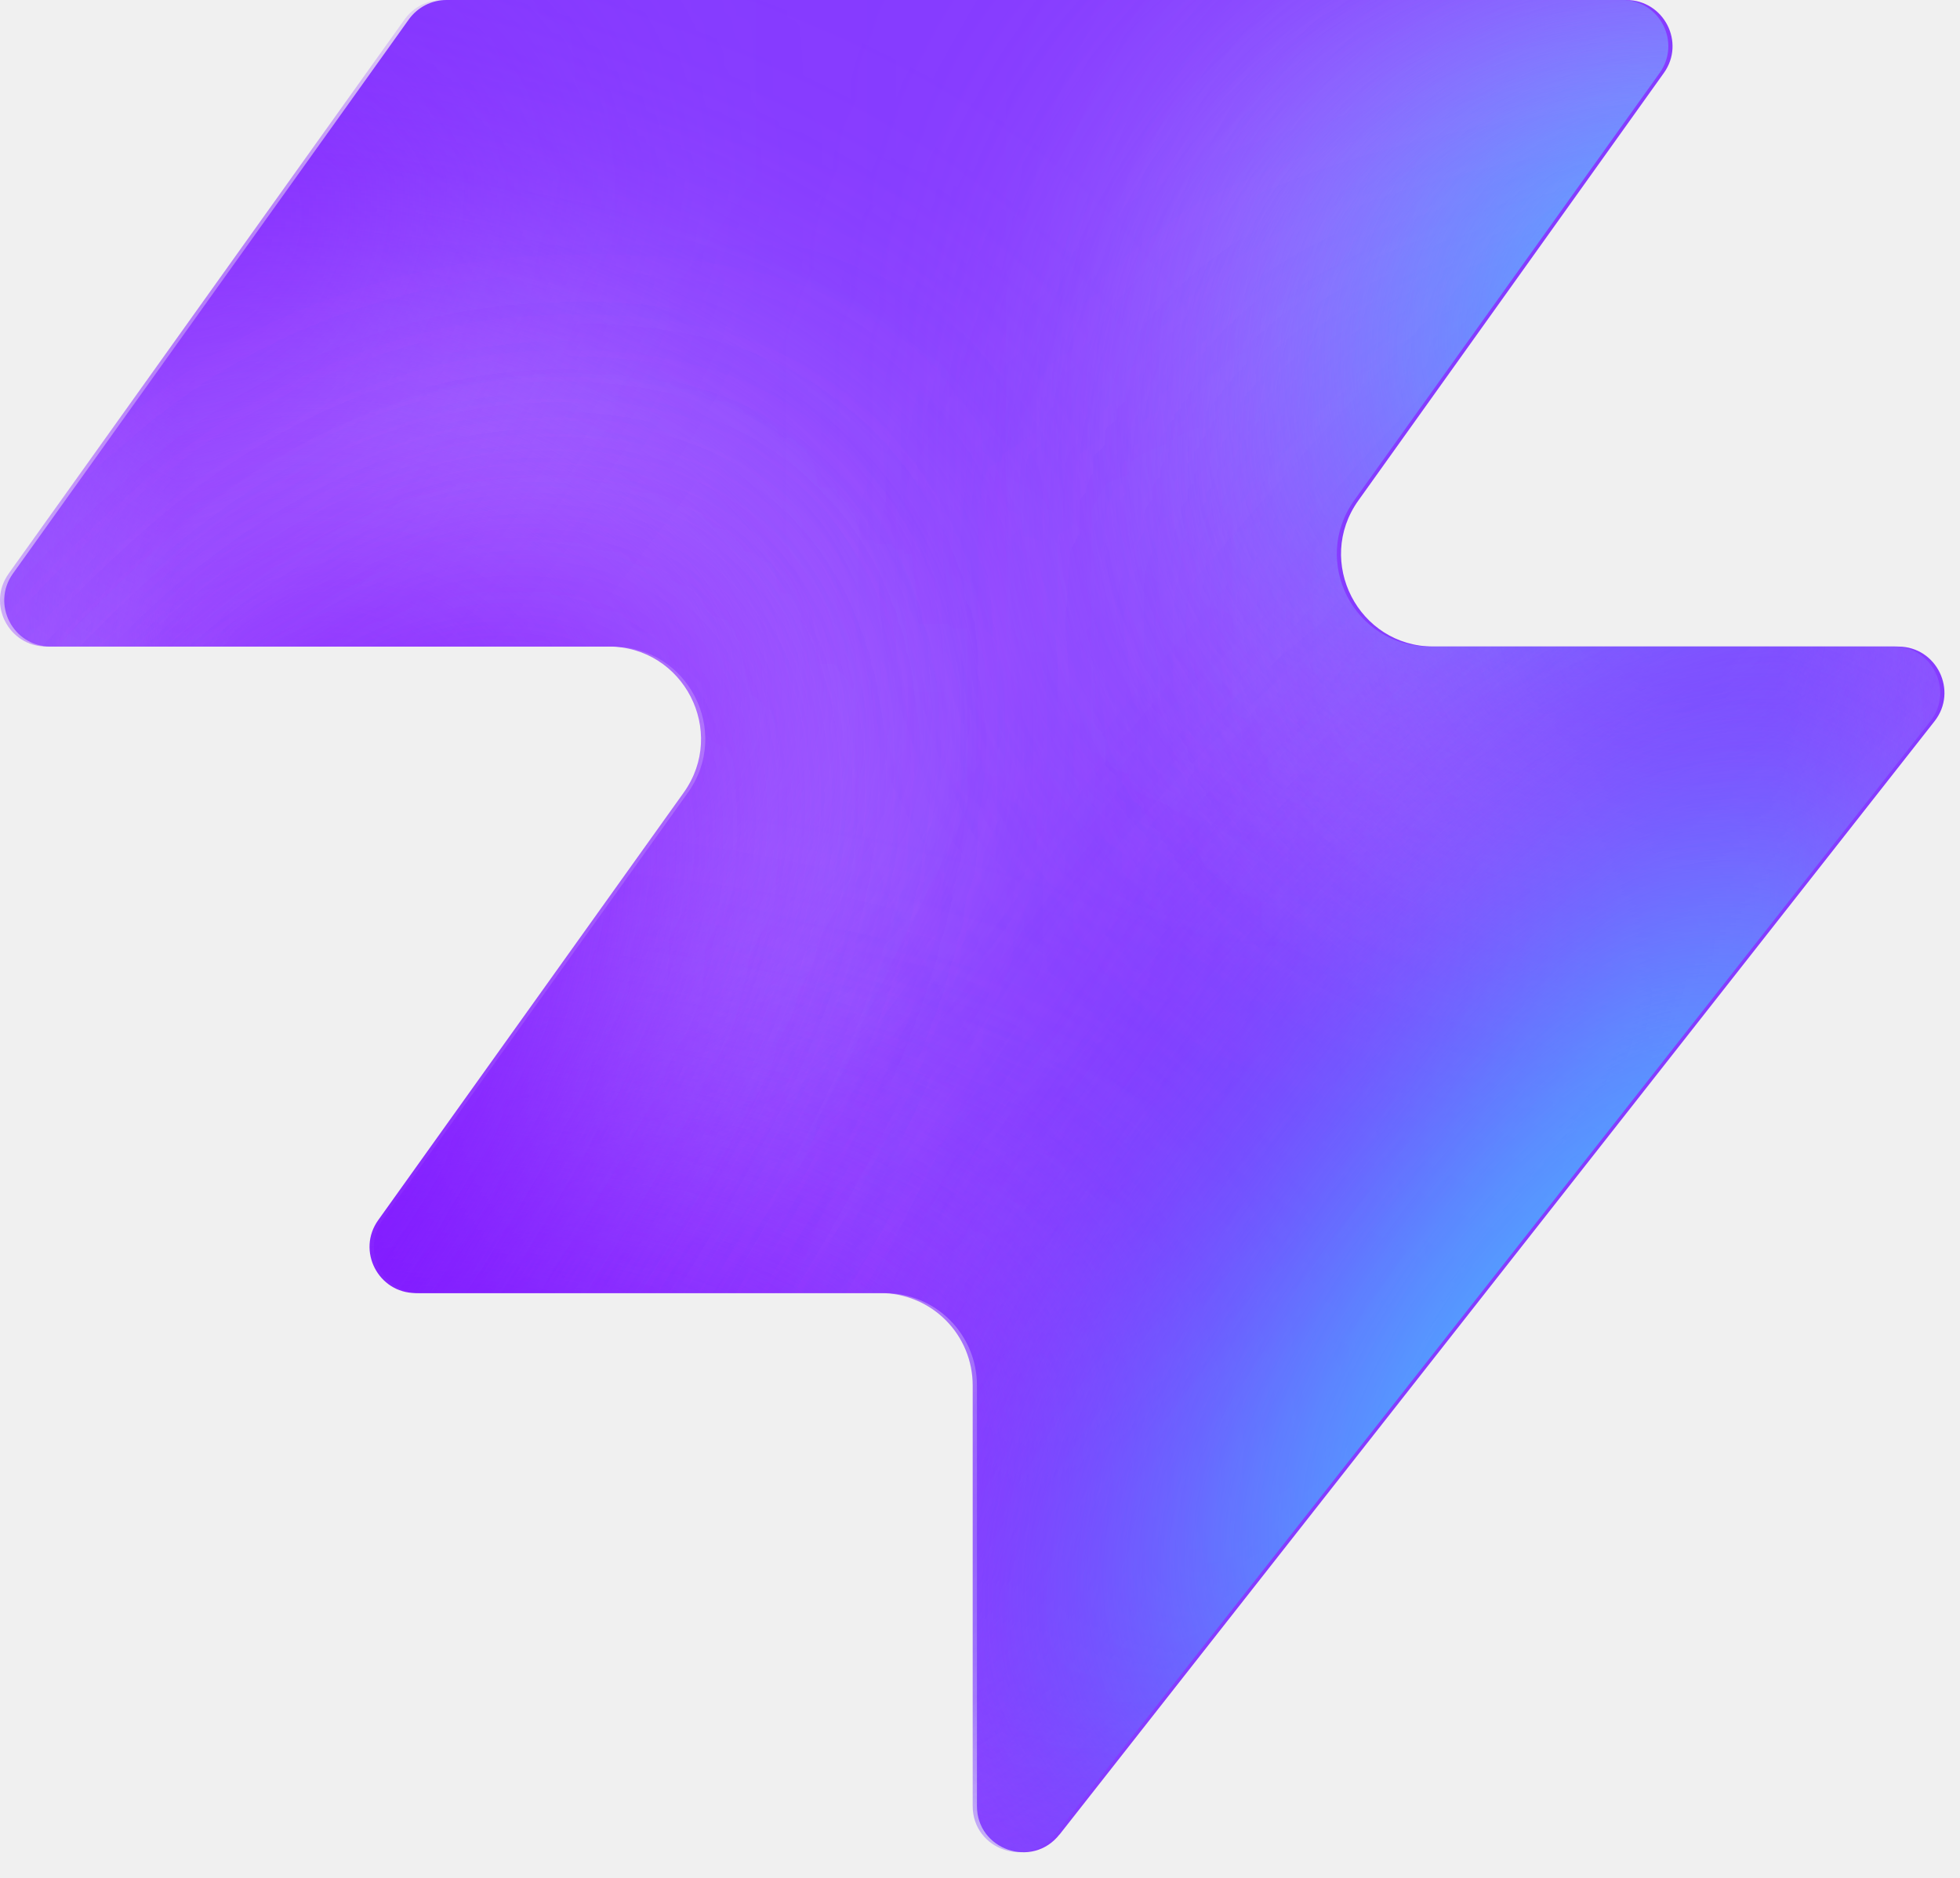
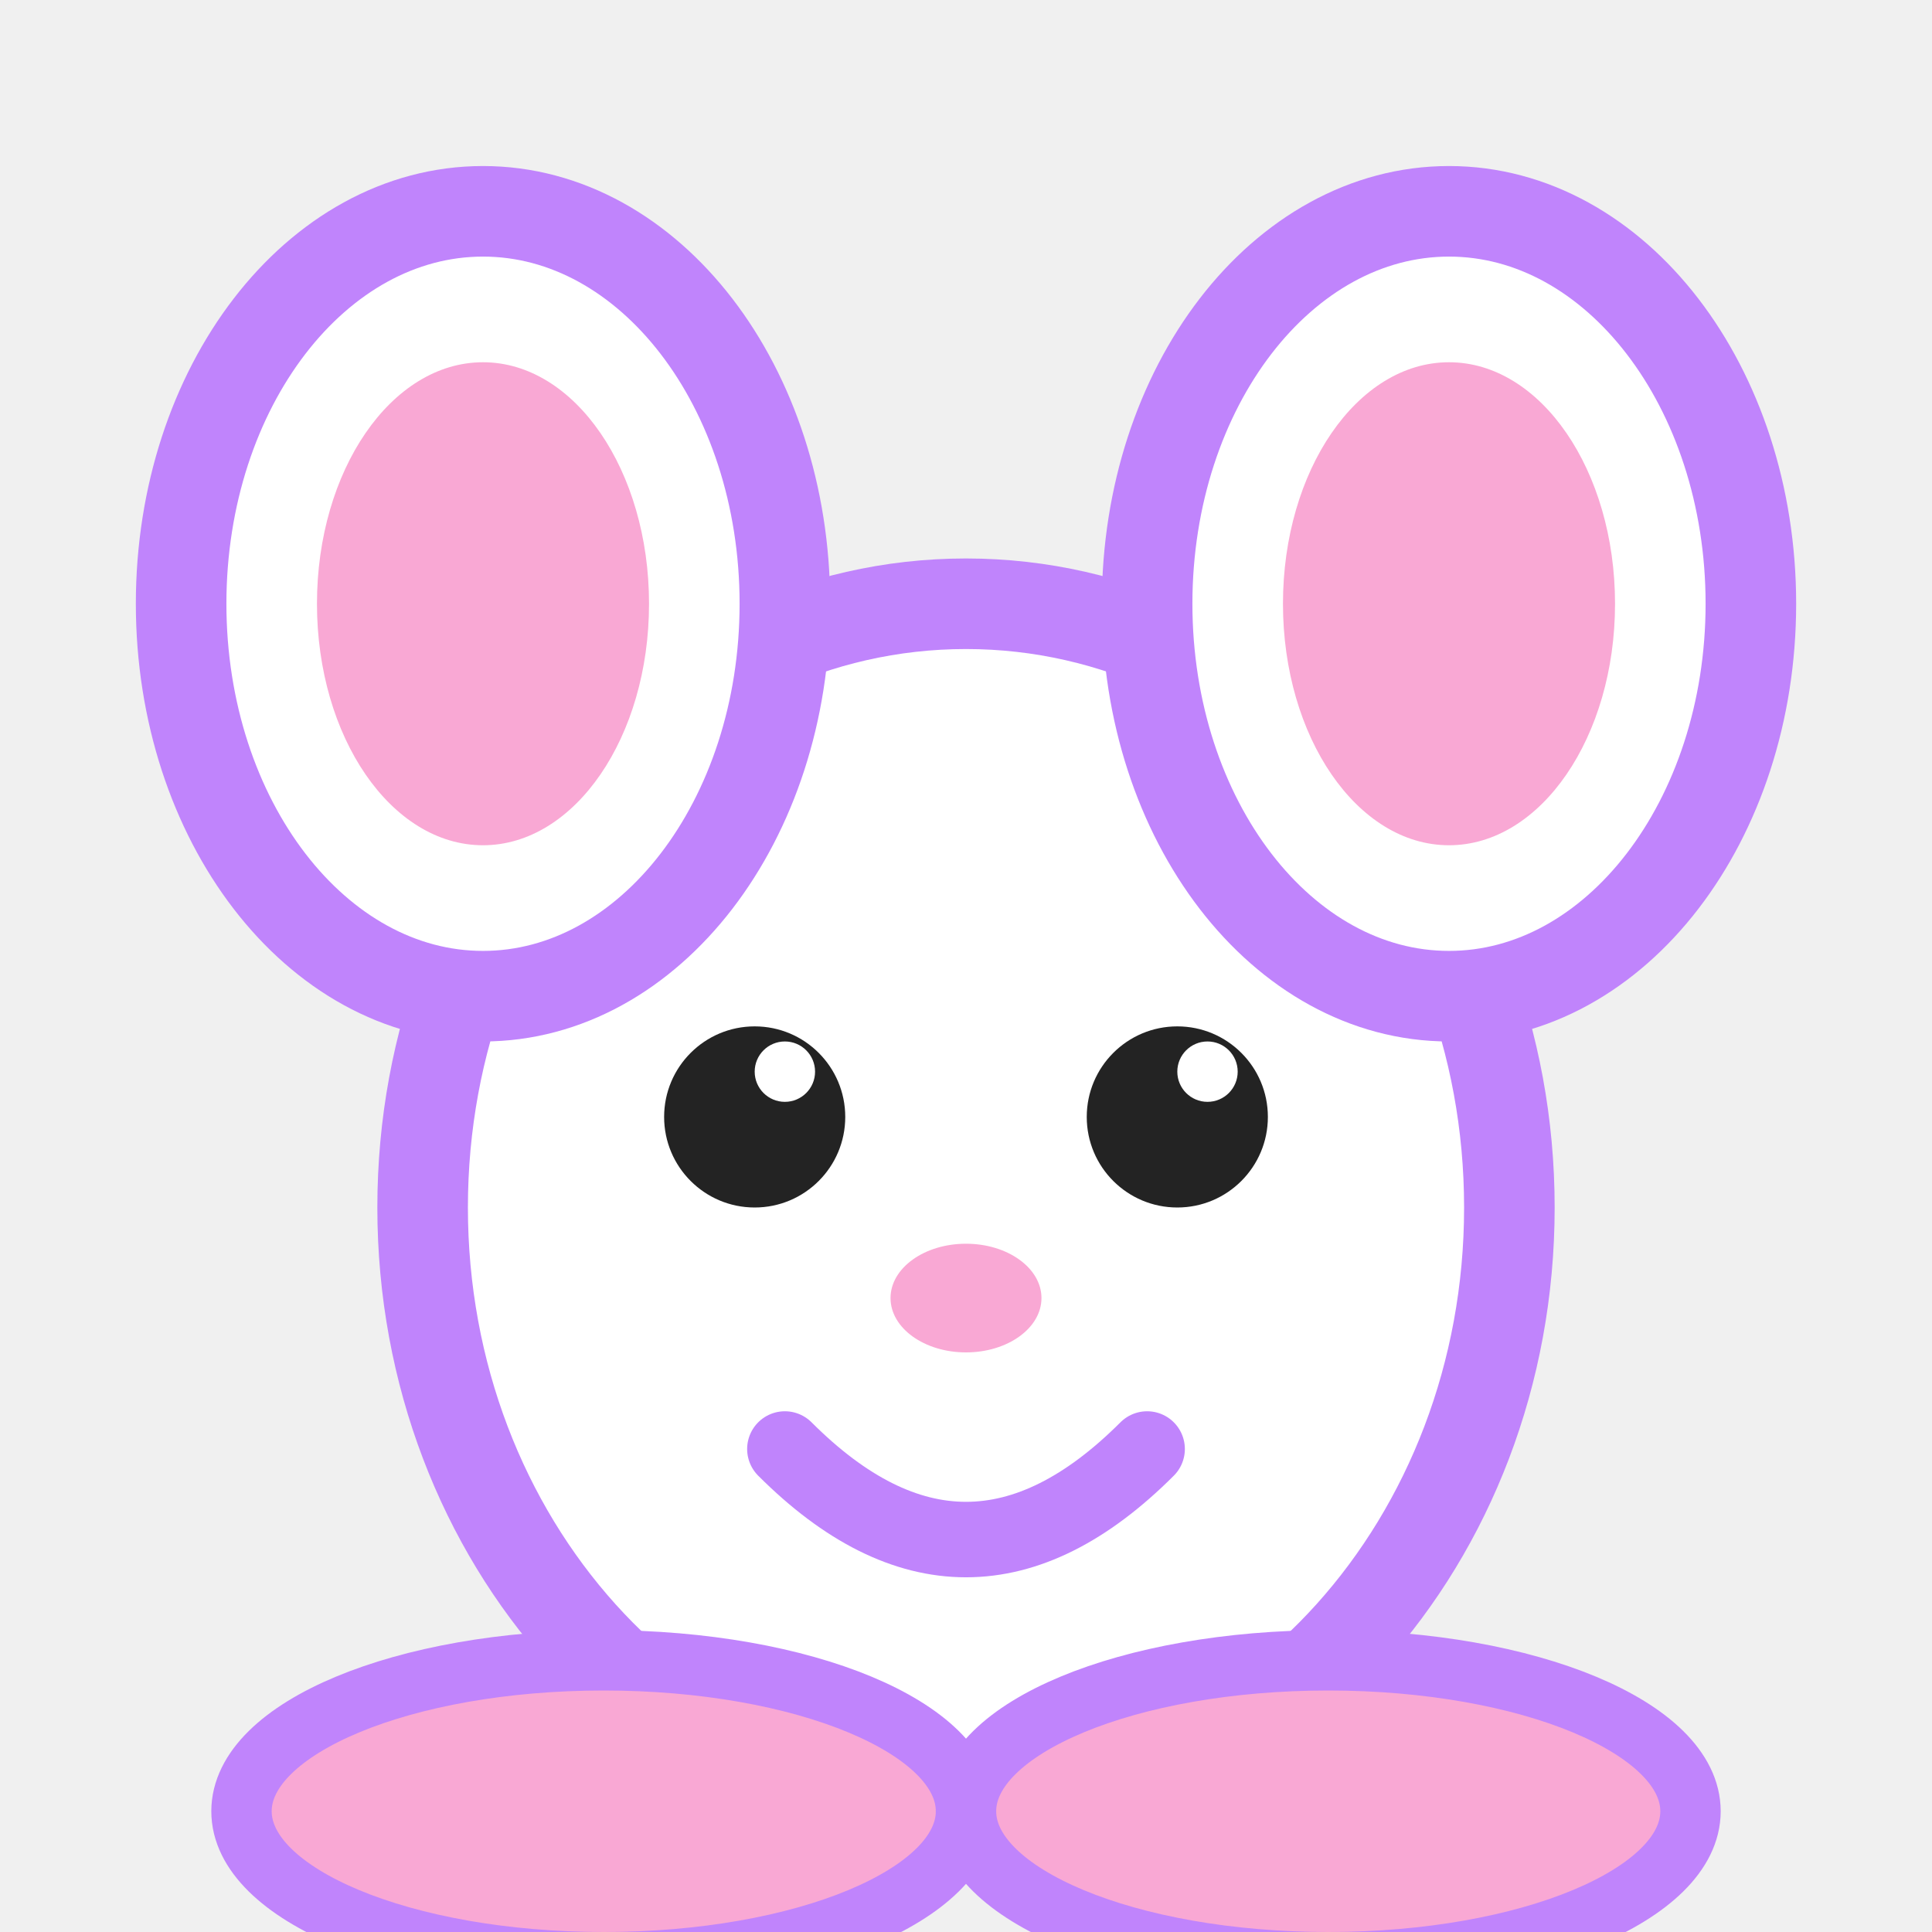
- <svg xmlns="http://www.w3.org/2000/svg" width="48" height="46" fill="none" viewBox="0 0 48 46">
-   <path fill="#863bff" d="M25.946 44.938c-.664.845-2.021.375-2.021-.698V33.937a2.26 2.26 0 0 0-2.262-2.262H10.287c-.92 0-1.456-1.04-.92-1.788l7.48-10.471c1.07-1.497 0-3.578-1.842-3.578H1.237c-.92 0-1.456-1.04-.92-1.788L10.013.474c.214-.297.556-.474.92-.474h28.894c.92 0 1.456 1.04.92 1.788l-7.48 10.471c-1.07 1.498 0 3.579 1.842 3.579h11.377c.943 0 1.473 1.088.89 1.83L25.947 44.94z" style="fill:#863bff;fill:color(display-p3 .525 .23 1);fill-opacity:1" />
-   <mask id="a" width="48" height="46" x="0" y="0" maskUnits="userSpaceOnUse" style="mask-type:alpha">
-     <path fill="#000" d="M25.842 44.938c-.664.844-2.021.375-2.021-.698V33.937a2.26 2.26 0 0 0-2.262-2.262H10.183c-.92 0-1.456-1.04-.92-1.788l7.48-10.471c1.07-1.498 0-3.579-1.842-3.579H1.133c-.92 0-1.456-1.04-.92-1.787L9.91.473c.214-.297.556-.474.92-.474h28.894c.92 0 1.456 1.04.92 1.788l-7.48 10.471c-1.07 1.498 0 3.578 1.842 3.578h11.377c.943 0 1.473 1.088.89 1.832L25.843 44.94z" style="fill:#000;fill-opacity:1" />
-   </mask>
-   <g mask="url(#a)">
-     <g filter="url(#b)">
-       <ellipse cx="5.508" cy="14.704" fill="#ede6ff" rx="5.508" ry="14.704" style="fill:#ede6ff;fill:color(display-p3 .927 .903 1);fill-opacity:1" transform="matrix(.00324 1 1 -.00324 -4.47 31.516)" />
-     </g>
-     <g filter="url(#c)">
-       <ellipse cx="10.399" cy="29.851" fill="#ede6ff" rx="10.399" ry="29.851" style="fill:#ede6ff;fill:color(display-p3 .927 .903 1);fill-opacity:1" transform="matrix(.00324 1 1 -.00324 -39.328 7.883)" />
-     </g>
-     <g filter="url(#d)">
-       <ellipse cx="5.508" cy="30.487" fill="#7e14ff" rx="5.508" ry="30.487" style="fill:#7e14ff;fill:color(display-p3 .492 .077 1);fill-opacity:1" transform="rotate(89.814 -25.913 -14.639)scale(1 -1)" />
-     </g>
-     <g filter="url(#e)">
-       <ellipse cx="5.508" cy="30.599" fill="#7e14ff" rx="5.508" ry="30.599" style="fill:#7e14ff;fill:color(display-p3 .492 .077 1);fill-opacity:1" transform="rotate(89.814 -32.644 -3.334)scale(1 -1)" />
-     </g>
-     <g filter="url(#f)">
-       <ellipse cx="5.508" cy="30.599" fill="#7e14ff" rx="5.508" ry="30.599" style="fill:#7e14ff;fill:color(display-p3 .492 .077 1);fill-opacity:1" transform="matrix(.00324 1 1 -.00324 -34.34 30.47)" />
-     </g>
-     <g filter="url(#g)">
-       <ellipse cx="14.072" cy="22.078" fill="#ede6ff" rx="14.072" ry="22.078" style="fill:#ede6ff;fill:color(display-p3 .927 .903 1);fill-opacity:1" transform="rotate(93.35 24.506 48.493)scale(-1 1)" />
-     </g>
-     <g filter="url(#h)">
-       <ellipse cx="3.47" cy="21.501" fill="#7e14ff" rx="3.47" ry="21.501" style="fill:#7e14ff;fill:color(display-p3 .492 .077 1);fill-opacity:1" transform="rotate(89.009 28.708 47.59)scale(-1 1)" />
-     </g>
-     <g filter="url(#i)">
-       <ellipse cx="3.47" cy="21.501" fill="#7e14ff" rx="3.47" ry="21.501" style="fill:#7e14ff;fill:color(display-p3 .492 .077 1);fill-opacity:1" transform="rotate(89.009 28.708 47.59)scale(-1 1)" />
-     </g>
-     <g filter="url(#j)">
-       <ellipse cx=".387" cy="8.972" fill="#7e14ff" rx="4.407" ry="29.108" style="fill:#7e14ff;fill:color(display-p3 .492 .077 1);fill-opacity:1" transform="rotate(39.51 .387 8.972)" />
-     </g>
-     <g filter="url(#k)">
-       <ellipse cx="47.523" cy="-6.092" fill="#7e14ff" rx="4.407" ry="29.108" style="fill:#7e14ff;fill:color(display-p3 .492 .077 1);fill-opacity:1" transform="rotate(37.892 47.523 -6.092)" />
-     </g>
-     <g filter="url(#l)">
-       <ellipse cx="41.412" cy="6.333" fill="#47bfff" rx="5.971" ry="9.665" style="fill:#47bfff;fill:color(display-p3 .28 .748 1);fill-opacity:1" transform="rotate(37.892 41.412 6.333)" />
-     </g>
-     <g filter="url(#m)">
-       <ellipse cx="-1.879" cy="38.332" fill="#7e14ff" rx="4.407" ry="29.108" style="fill:#7e14ff;fill:color(display-p3 .492 .077 1);fill-opacity:1" transform="rotate(37.892 -1.88 38.332)" />
-     </g>
-     <g filter="url(#n)">
-       <ellipse cx="-1.879" cy="38.332" fill="#7e14ff" rx="4.407" ry="29.108" style="fill:#7e14ff;fill:color(display-p3 .492 .077 1);fill-opacity:1" transform="rotate(37.892 -1.88 38.332)" />
-     </g>
-     <g filter="url(#o)">
-       <ellipse cx="35.651" cy="29.907" fill="#7e14ff" rx="4.407" ry="29.108" style="fill:#7e14ff;fill:color(display-p3 .492 .077 1);fill-opacity:1" transform="rotate(37.892 35.651 29.907)" />
-     </g>
-     <g filter="url(#p)">
-       <ellipse cx="38.418" cy="32.4" fill="#47bfff" rx="5.971" ry="15.297" style="fill:#47bfff;fill:color(display-p3 .28 .748 1);fill-opacity:1" transform="rotate(37.892 38.418 32.4)" />
-     </g>
-   </g>
-   <defs>
-     <filter id="b" width="60.045" height="41.654" x="-19.77" y="16.149" color-interpolation-filters="sRGB" filterUnits="userSpaceOnUse">
-       <feFlood flood-opacity="0" result="BackgroundImageFix" />
-       <feBlend in="SourceGraphic" in2="BackgroundImageFix" result="shape" />
-       <feGaussianBlur result="effect1_foregroundBlur_2002_17158" stdDeviation="7.659" />
-     </filter>
-     <filter id="c" width="90.34" height="51.437" x="-54.613" y="-7.533" color-interpolation-filters="sRGB" filterUnits="userSpaceOnUse">
-       <feFlood flood-opacity="0" result="BackgroundImageFix" />
-       <feBlend in="SourceGraphic" in2="BackgroundImageFix" result="shape" />
-       <feGaussianBlur result="effect1_foregroundBlur_2002_17158" stdDeviation="7.659" />
-     </filter>
-     <filter id="d" width="79.355" height="29.4" x="-49.64" y="2.03" color-interpolation-filters="sRGB" filterUnits="userSpaceOnUse">
-       <feFlood flood-opacity="0" result="BackgroundImageFix" />
-       <feBlend in="SourceGraphic" in2="BackgroundImageFix" result="shape" />
-       <feGaussianBlur result="effect1_foregroundBlur_2002_17158" stdDeviation="4.596" />
-     </filter>
-     <filter id="e" width="79.579" height="29.4" x="-45.045" y="20.029" color-interpolation-filters="sRGB" filterUnits="userSpaceOnUse">
-       <feFlood flood-opacity="0" result="BackgroundImageFix" />
-       <feBlend in="SourceGraphic" in2="BackgroundImageFix" result="shape" />
-       <feGaussianBlur result="effect1_foregroundBlur_2002_17158" stdDeviation="4.596" />
-     </filter>
-     <filter id="f" width="79.579" height="29.4" x="-43.513" y="21.178" color-interpolation-filters="sRGB" filterUnits="userSpaceOnUse">
-       <feFlood flood-opacity="0" result="BackgroundImageFix" />
-       <feBlend in="SourceGraphic" in2="BackgroundImageFix" result="shape" />
-       <feGaussianBlur result="effect1_foregroundBlur_2002_17158" stdDeviation="4.596" />
-     </filter>
-     <filter id="g" width="74.749" height="58.852" x="15.756" y="-17.901" color-interpolation-filters="sRGB" filterUnits="userSpaceOnUse">
-       <feFlood flood-opacity="0" result="BackgroundImageFix" />
-       <feBlend in="SourceGraphic" in2="BackgroundImageFix" result="shape" />
-       <feGaussianBlur result="effect1_foregroundBlur_2002_17158" stdDeviation="7.659" />
-     </filter>
-     <filter id="h" width="61.377" height="25.362" x="23.548" y="2.284" color-interpolation-filters="sRGB" filterUnits="userSpaceOnUse">
-       <feFlood flood-opacity="0" result="BackgroundImageFix" />
-       <feBlend in="SourceGraphic" in2="BackgroundImageFix" result="shape" />
-       <feGaussianBlur result="effect1_foregroundBlur_2002_17158" stdDeviation="4.596" />
-     </filter>
-     <filter id="i" width="61.377" height="25.362" x="23.548" y="2.284" color-interpolation-filters="sRGB" filterUnits="userSpaceOnUse">
-       <feFlood flood-opacity="0" result="BackgroundImageFix" />
-       <feBlend in="SourceGraphic" in2="BackgroundImageFix" result="shape" />
-       <feGaussianBlur result="effect1_foregroundBlur_2002_17158" stdDeviation="4.596" />
-     </filter>
-     <filter id="j" width="56.045" height="63.649" x="-27.636" y="-22.853" color-interpolation-filters="sRGB" filterUnits="userSpaceOnUse">
-       <feFlood flood-opacity="0" result="BackgroundImageFix" />
-       <feBlend in="SourceGraphic" in2="BackgroundImageFix" result="shape" />
-       <feGaussianBlur result="effect1_foregroundBlur_2002_17158" stdDeviation="4.596" />
-     </filter>
-     <filter id="k" width="54.814" height="64.646" x="20.116" y="-38.415" color-interpolation-filters="sRGB" filterUnits="userSpaceOnUse">
-       <feFlood flood-opacity="0" result="BackgroundImageFix" />
-       <feBlend in="SourceGraphic" in2="BackgroundImageFix" result="shape" />
-       <feGaussianBlur result="effect1_foregroundBlur_2002_17158" stdDeviation="4.596" />
-     </filter>
-     <filter id="l" width="33.541" height="35.313" x="24.641" y="-11.323" color-interpolation-filters="sRGB" filterUnits="userSpaceOnUse">
-       <feFlood flood-opacity="0" result="BackgroundImageFix" />
-       <feBlend in="SourceGraphic" in2="BackgroundImageFix" result="shape" />
-       <feGaussianBlur result="effect1_foregroundBlur_2002_17158" stdDeviation="4.596" />
-     </filter>
-     <filter id="m" width="54.814" height="64.646" x="-29.286" y="6.009" color-interpolation-filters="sRGB" filterUnits="userSpaceOnUse">
-       <feFlood flood-opacity="0" result="BackgroundImageFix" />
-       <feBlend in="SourceGraphic" in2="BackgroundImageFix" result="shape" />
-       <feGaussianBlur result="effect1_foregroundBlur_2002_17158" stdDeviation="4.596" />
-     </filter>
-     <filter id="n" width="54.814" height="64.646" x="-29.286" y="6.009" color-interpolation-filters="sRGB" filterUnits="userSpaceOnUse">
-       <feFlood flood-opacity="0" result="BackgroundImageFix" />
-       <feBlend in="SourceGraphic" in2="BackgroundImageFix" result="shape" />
-       <feGaussianBlur result="effect1_foregroundBlur_2002_17158" stdDeviation="4.596" />
-     </filter>
-     <filter id="o" width="54.814" height="64.646" x="8.244" y="-2.416" color-interpolation-filters="sRGB" filterUnits="userSpaceOnUse">
-       <feFlood flood-opacity="0" result="BackgroundImageFix" />
-       <feBlend in="SourceGraphic" in2="BackgroundImageFix" result="shape" />
-       <feGaussianBlur result="effect1_foregroundBlur_2002_17158" stdDeviation="4.596" />
-     </filter>
-     <filter id="p" width="39.409" height="43.623" x="18.713" y="10.588" color-interpolation-filters="sRGB" filterUnits="userSpaceOnUse">
-       <feFlood flood-opacity="0" result="BackgroundImageFix" />
-       <feBlend in="SourceGraphic" in2="BackgroundImageFix" result="shape" />
-       <feGaussianBlur result="effect1_foregroundBlur_2002_17158" stdDeviation="4.596" />
-     </filter>
-   </defs>
+ <svg xmlns="http://www.w3.org/2000/svg" viewBox="0 0 64 64" fill="none">
+   <ellipse cx="32" cy="40" rx="18" ry="20" fill="white" stroke="#C084FC" stroke-width="3" />
+   <ellipse cx="16" cy="20" rx="10" ry="13" fill="white" stroke="#C084FC" stroke-width="3" />
+   <ellipse cx="16" cy="20" rx="5.5" ry="8" fill="#F9A8D4" />
+   <ellipse cx="48" cy="20" rx="10" ry="13" fill="white" stroke="#C084FC" stroke-width="3" />
+   <ellipse cx="48" cy="20" rx="5.5" ry="8" fill="#F9A8D4" />
+   <circle cx="25" cy="37" r="3" fill="#232323" />
+   <circle cx="39" cy="37" r="3" fill="#232323" />
+   <circle cx="26" cy="35.5" r="1" fill="white" />
+   <circle cx="40" cy="35.5" r="1" fill="white" />
+   <ellipse cx="32" cy="43" rx="2.5" ry="1.8" fill="#F9A8D4" />
+   <path d="M26 48 Q32 54 38 48" stroke="#C084FC" stroke-width="2.5" stroke-linecap="round" fill="none" />
+   <ellipse cx="20" cy="60" rx="12" ry="5" fill="#F9A8D4" stroke="#C084FC" stroke-width="2" />
+   <ellipse cx="44" cy="60" rx="12" ry="5" fill="#F9A8D4" stroke="#C084FC" stroke-width="2" />
</svg>
